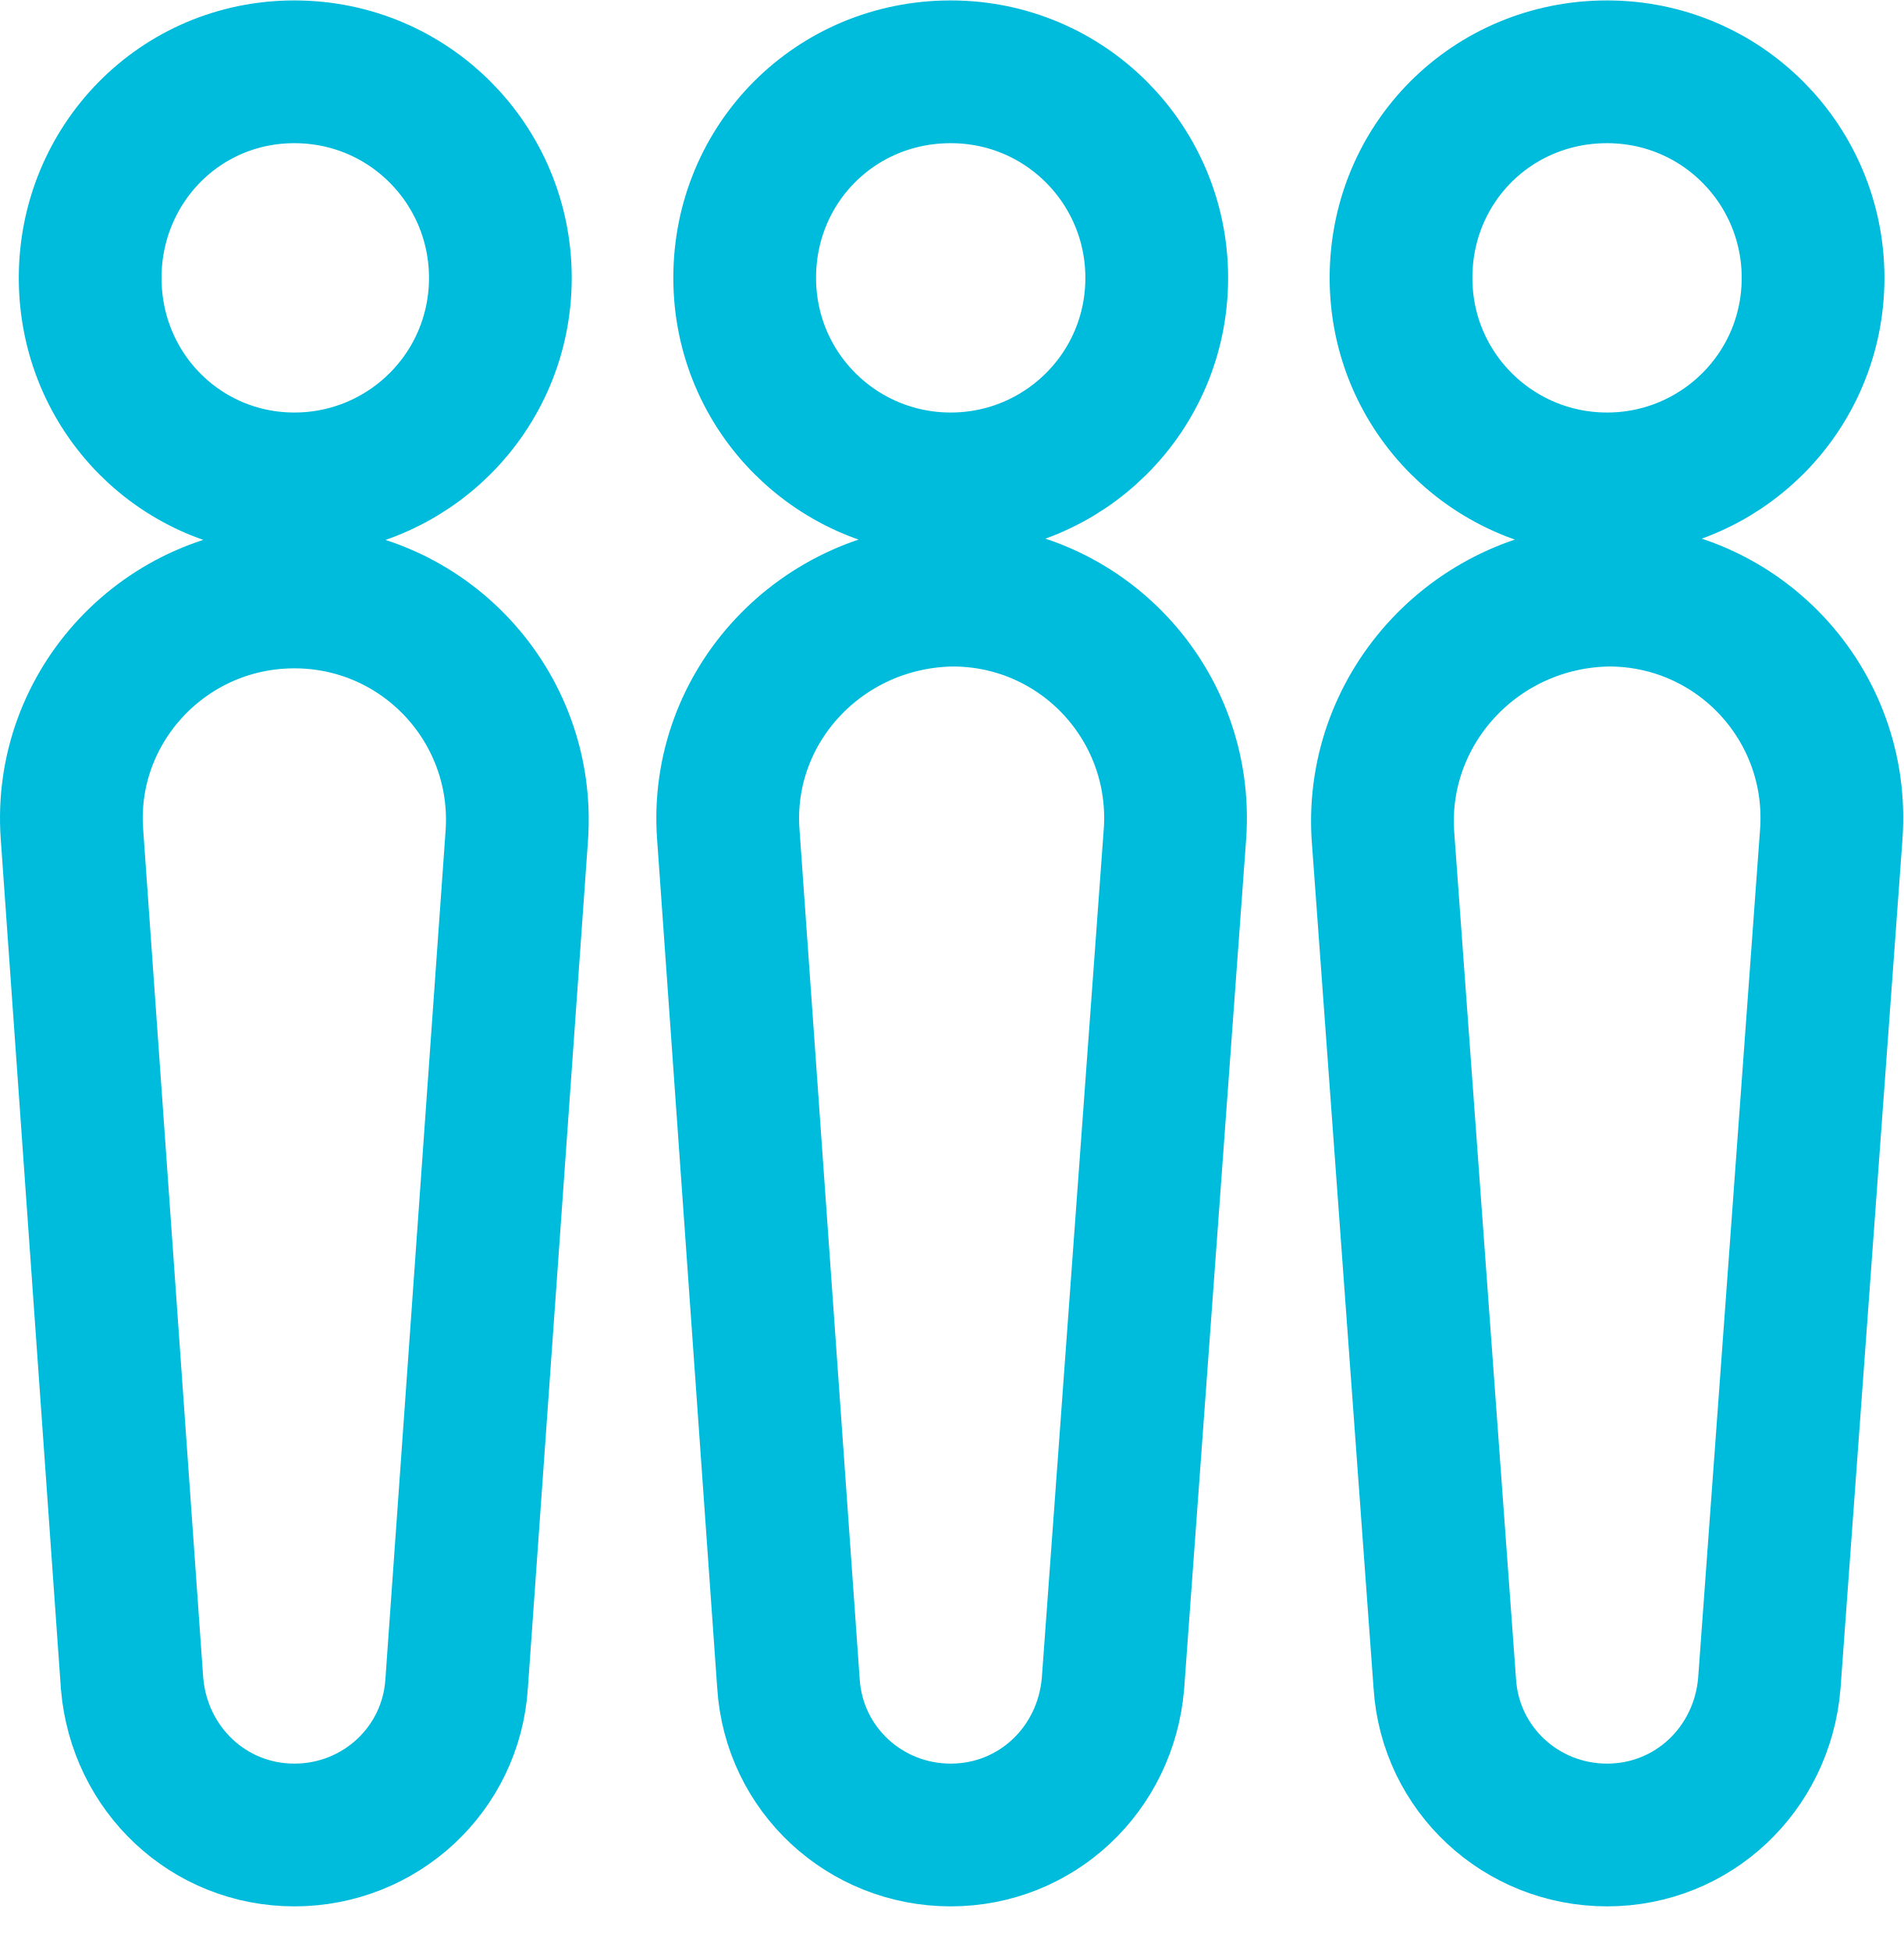
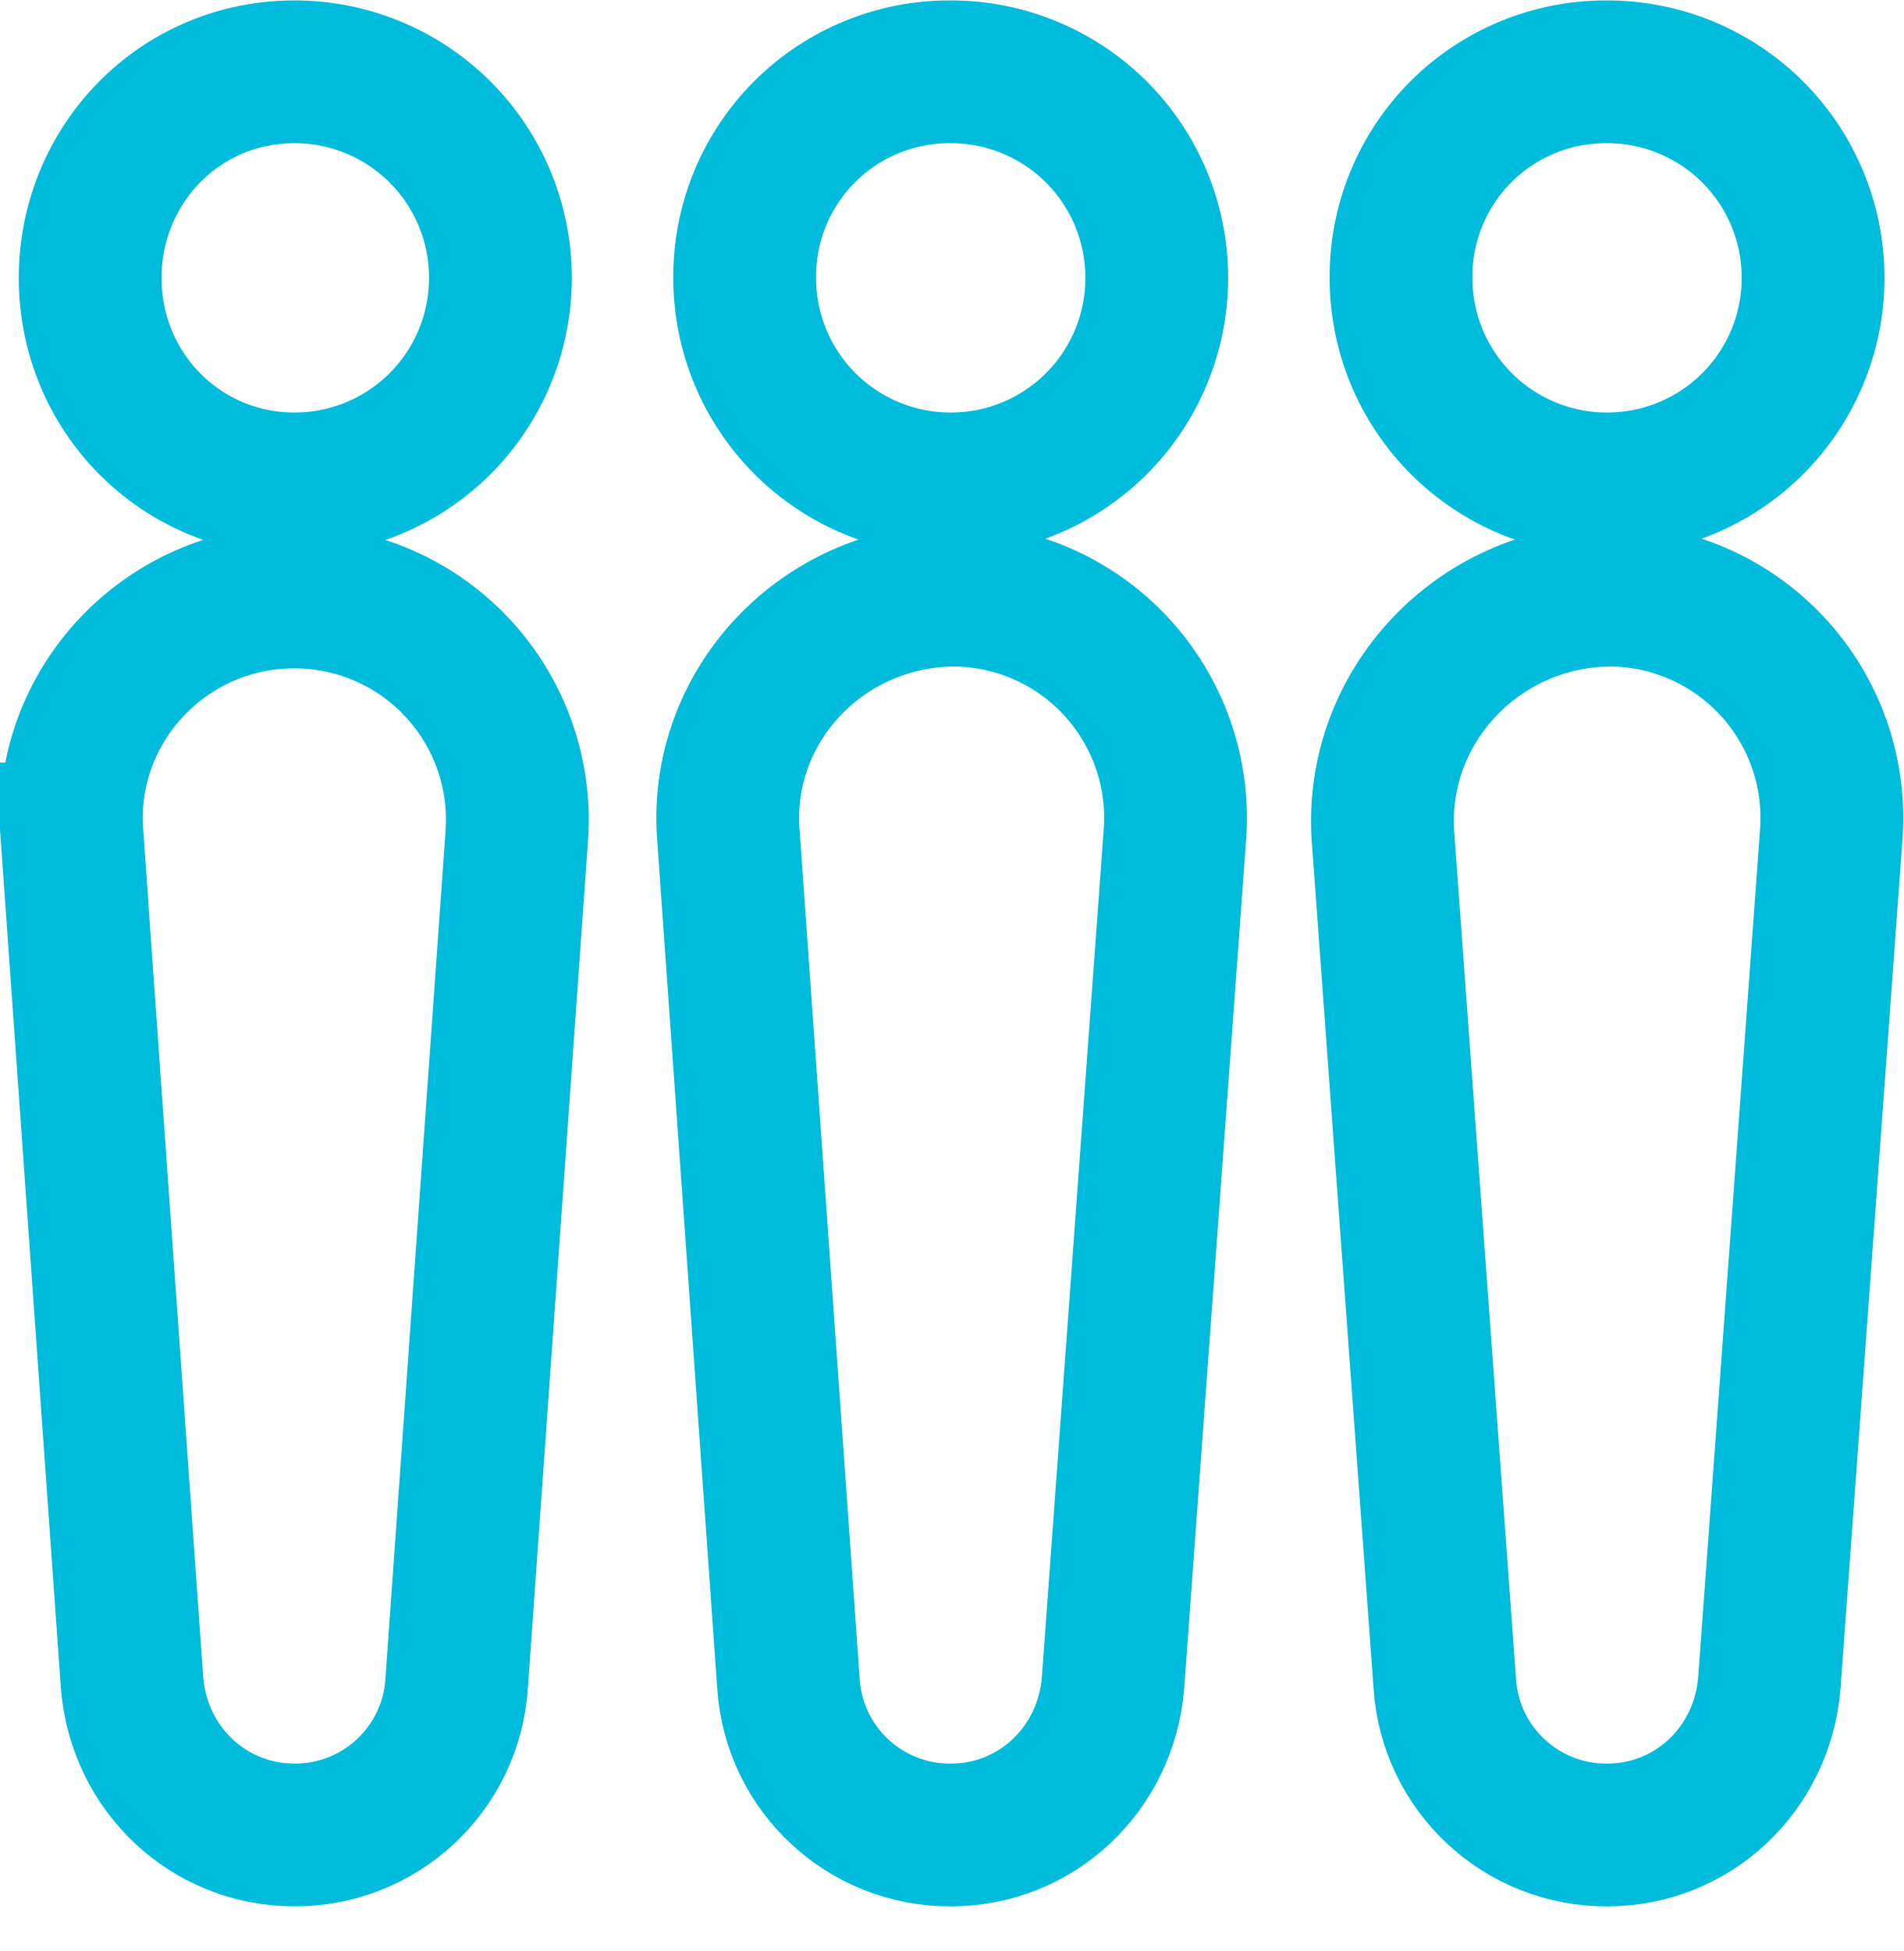
- <svg xmlns="http://www.w3.org/2000/svg" width="40px" height="41px" viewBox="0 0 40 41" version="1.1">
-   <defs />
-   <g id="HP---Desktop" stroke="none" stroke-width="1" fill="none" fill-rule="evenodd">
-     <g id="Desktop---Not-logged" transform="translate(-576, -1528)" fill-rule="nonzero" stroke="#00BCDC" stroke-width="3">
-       <g id="Key-points" transform="translate(81, 1364)">
-         <g id="Card-2" transform="translate(359, 130)">
-           <path d="M137.512,51.526 C137.32,48.844 139.466,46.545 142.187,46.545 C144.907,46.545 147.053,48.844 146.861,51.564 L145.597,69.382 C145.482,71.183 143.988,72.562 142.187,72.562 C140.386,72.562 138.93,71.183 138.776,69.382 L137.512,51.526 Z M142.187,44.169 C144.562,44.169 146.516,42.253 146.516,39.839 C146.516,37.463 144.601,35.509 142.187,35.509 C139.773,35.509 137.895,37.463 137.895,39.839 C137.895,42.253 139.811,44.169 142.187,44.169 Z M151.306,51.526 L152.571,69.382 C152.686,71.183 154.18,72.562 155.981,72.562 C157.782,72.562 159.238,71.183 159.391,69.382 L160.694,51.526 C160.885,48.805 158.74,46.506 156.019,46.506 C153.26,46.545 151.115,48.844 151.306,51.526 Z M155.981,44.169 C158.357,44.169 160.311,42.253 160.311,39.839 C160.311,37.463 158.395,35.509 155.981,35.509 C153.567,35.509 151.651,37.425 151.651,39.839 C151.651,42.253 153.605,44.169 155.981,44.169 Z M165.062,51.526 L166.365,69.382 C166.48,71.183 167.974,72.562 169.775,72.562 C171.576,72.562 173.032,71.183 173.185,69.382 L174.488,51.526 C174.68,48.805 172.534,46.506 169.813,46.506 C167.055,46.545 164.909,48.844 165.062,51.526 Z M169.775,44.169 C172.151,44.169 174.105,42.253 174.105,39.839 C174.105,37.463 172.189,35.509 169.775,35.509 C167.361,35.509 165.445,37.425 165.445,39.839 C165.445,42.253 167.399,44.169 169.775,44.169 Z" id="Icon" />
-         </g>
-       </g>
-     </g>
-   </g>
+ <svg xmlns="http://www.w3.org/2000/svg" width="40" height="41" viewBox="0 0 40 41">
+   <path d="M1.512 17.526c-.192-2.682 1.954-4.981 4.675-4.981a4.683 4.683 0 0 1 4.674 5.02L9.597 35.381a3.4 3.4 0 0 1-3.41 3.18c-1.801 0-3.257-1.38-3.41-3.18L1.511 17.526zm4.675-7.357a4.325 4.325 0 0 0 4.33-4.33 4.325 4.325 0 0 0-4.33-4.33c-2.414 0-4.292 1.954-4.292 4.33 0 2.414 1.916 4.33 4.292 4.33zm9.12 7.357l1.264 17.856a3.4 3.4 0 0 0 3.41 3.18c1.8 0 3.257-1.38 3.41-3.18l1.303-17.856a4.683 4.683 0 0 0-4.675-5.02c-2.759.039-4.904 2.338-4.713 5.02zm4.674-7.357a4.325 4.325 0 0 0 4.33-4.33 4.325 4.325 0 0 0-4.33-4.33 4.301 4.301 0 0 0-4.33 4.33 4.325 4.325 0 0 0 4.33 4.33zm9.081 7.357l1.303 17.856a3.4 3.4 0 0 0 3.41 3.18c1.801 0 3.257-1.38 3.41-3.18l1.303-17.856a4.683 4.683 0 0 0-4.675-5.02c-2.758.039-4.904 2.338-4.751 5.02zm4.713-7.357a4.325 4.325 0 0 0 4.33-4.33 4.325 4.325 0 0 0-4.33-4.33 4.301 4.301 0 0 0-4.33 4.33 4.325 4.325 0 0 0 4.33 4.33z" stroke="#00BCDC" stroke-width="3" fill="none" />
</svg>
